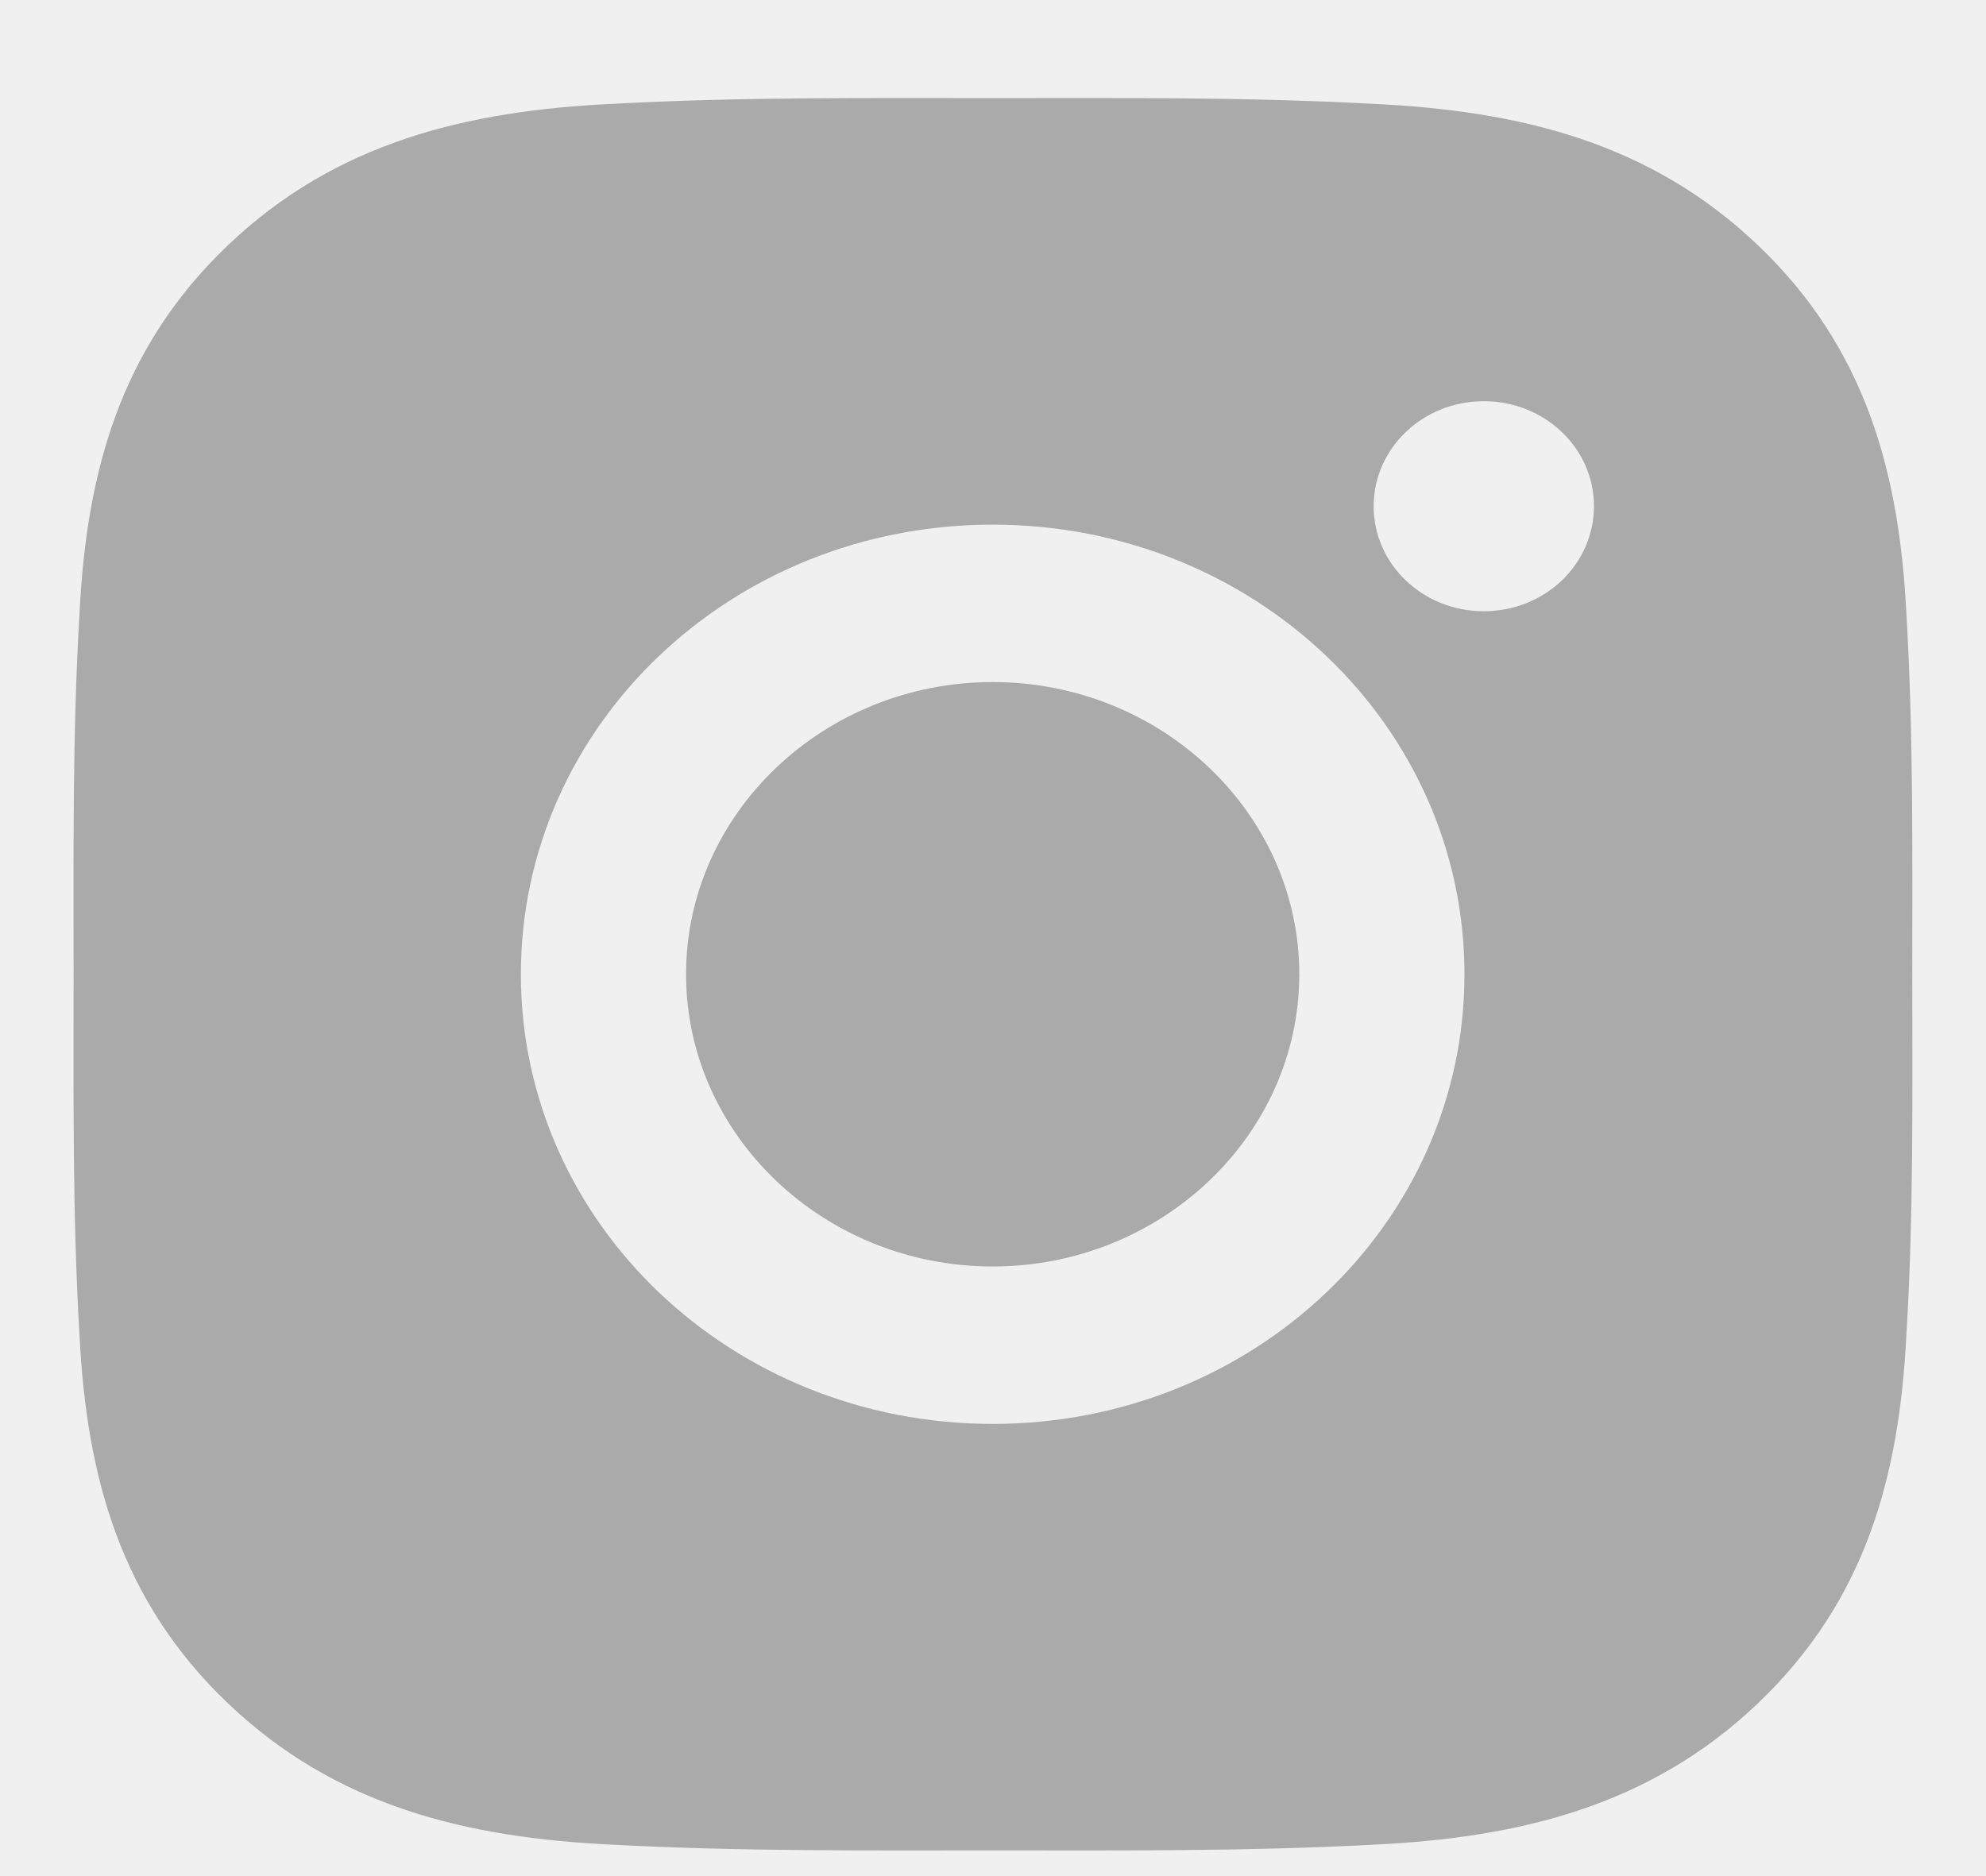
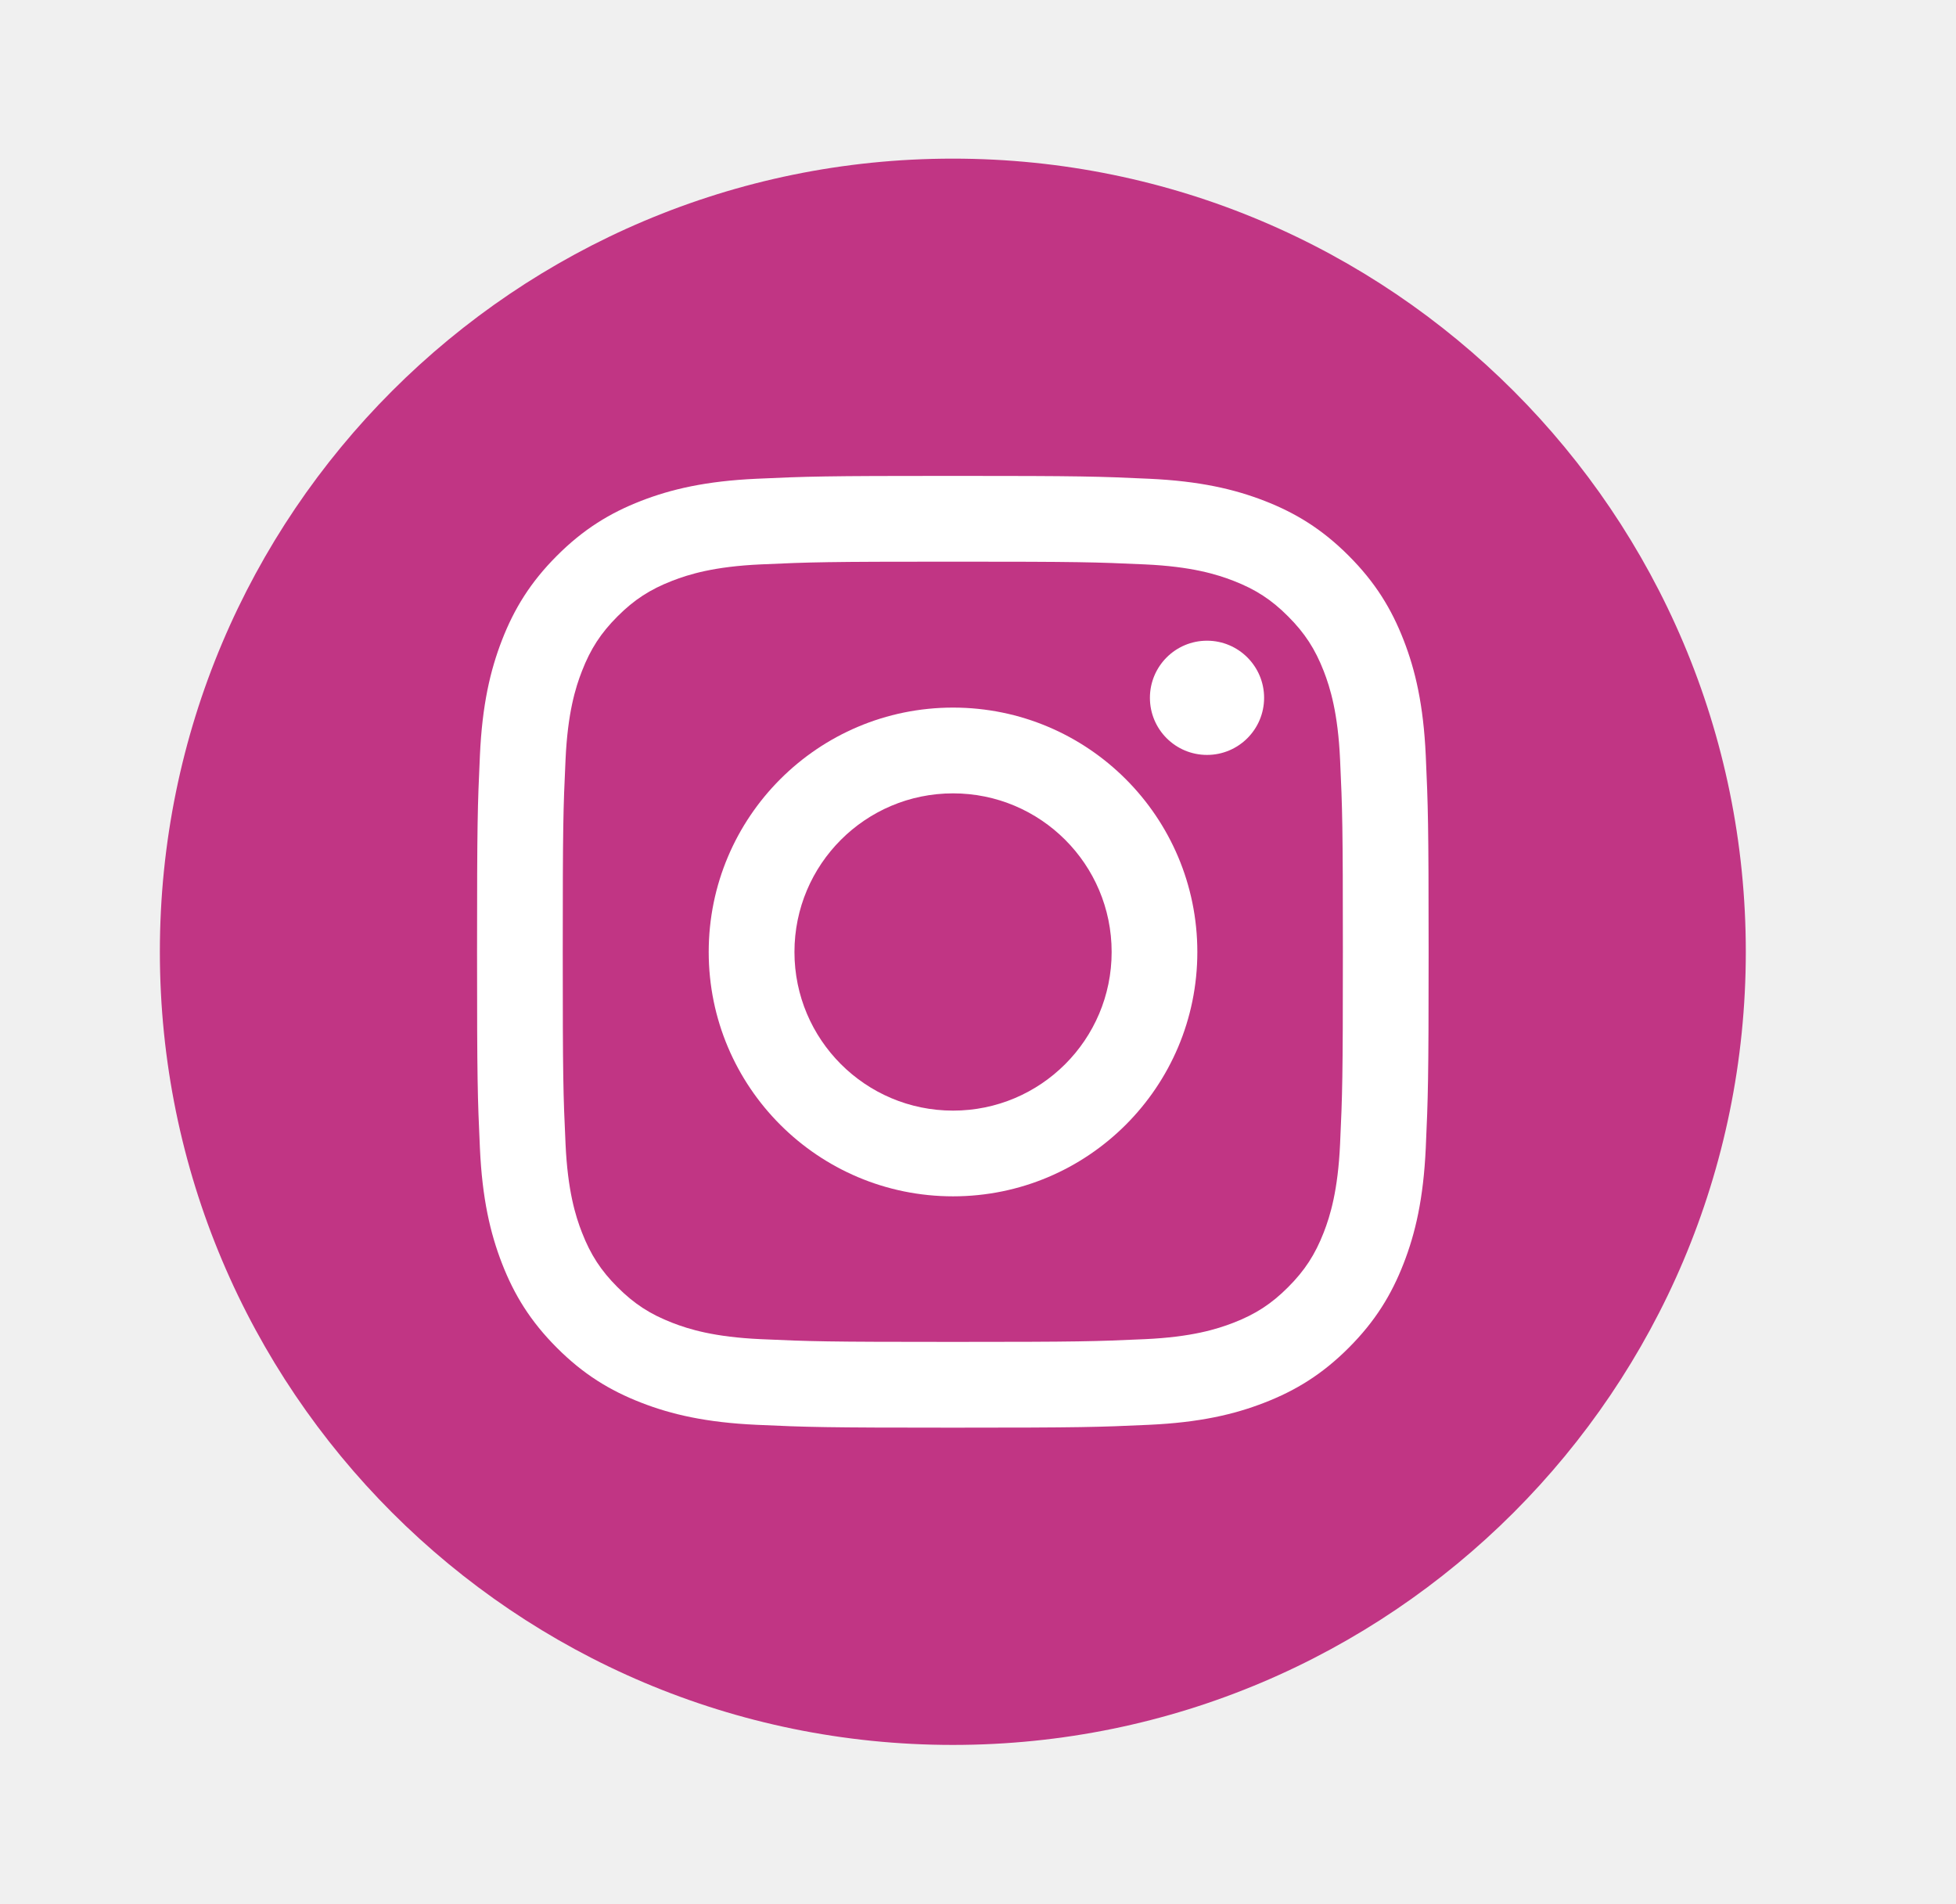
- <svg xmlns="http://www.w3.org/2000/svg" width="18" height="17" viewBox="0 0 18 17" fill="none">
-   <path d="M8.997 6.183C7.467 6.183 6.218 7.373 6.218 8.832C6.218 10.29 7.467 11.481 8.997 11.481C10.527 11.481 11.776 10.29 11.776 8.832C11.776 7.373 10.527 6.183 8.997 6.183ZM17.332 8.832C17.332 7.735 17.343 6.648 17.278 5.553C17.213 4.281 16.909 3.153 15.933 2.223C14.956 1.291 13.773 1.003 12.439 0.941C11.288 0.879 10.148 0.889 8.999 0.889C7.849 0.889 6.708 0.879 5.56 0.941C4.225 1.003 3.041 1.293 2.066 2.223C1.088 3.155 0.785 4.281 0.721 5.553C0.656 6.65 0.667 7.737 0.667 8.832C0.667 9.927 0.656 11.016 0.721 12.111C0.785 13.382 1.09 14.511 2.066 15.441C3.043 16.373 4.225 16.661 5.56 16.723C6.71 16.784 7.851 16.774 8.999 16.774C10.15 16.774 11.29 16.784 12.439 16.723C13.773 16.661 14.957 16.371 15.933 15.441C16.911 14.509 17.213 13.382 17.278 12.111C17.345 11.016 17.332 9.929 17.332 8.832ZM8.997 12.908C6.631 12.908 4.721 11.087 4.721 8.832C4.721 6.576 6.631 4.756 8.997 4.756C11.363 4.756 13.273 6.576 13.273 8.832C13.273 11.087 11.363 12.908 8.997 12.908ZM13.448 5.541C12.896 5.541 12.45 5.116 12.45 4.589C12.45 4.063 12.896 3.637 13.448 3.637C14.001 3.637 14.447 4.063 14.447 4.589C14.447 4.714 14.421 4.838 14.371 4.954C14.321 5.069 14.247 5.174 14.155 5.263C14.062 5.351 13.952 5.421 13.831 5.469C13.709 5.517 13.579 5.541 13.448 5.541Z" fill="#AAAAAA" />
+ <svg xmlns="http://www.w3.org/2000/svg" width="37" height="36" viewBox="0 0 37 36" fill="none">
+   <circle cx="18.024" cy="18" r="15" fill="#C13584" />
+   <path d="M18.024 10.622C20.427 10.622 20.711 10.631 21.66 10.674C22.538 10.714 23.014 10.861 23.332 10.984C23.752 11.147 24.052 11.342 24.366 11.657C24.681 11.972 24.876 12.272 25.04 12.692C25.163 13.009 25.309 13.486 25.349 14.363C25.393 15.312 25.402 15.597 25.402 18C25.402 20.403 25.393 20.688 25.349 21.637C25.309 22.514 25.163 22.991 25.04 23.308C24.876 23.728 24.681 24.028 24.366 24.343C24.052 24.658 23.752 24.853 23.332 25.016C23.014 25.139 22.538 25.286 21.66 25.326C20.712 25.369 20.427 25.378 18.024 25.378C15.62 25.378 15.336 25.369 14.387 25.326C13.509 25.286 13.033 25.139 12.716 25.016C12.296 24.853 11.996 24.658 11.681 24.343C11.366 24.028 11.171 23.728 11.008 23.308C10.884 22.991 10.738 22.514 10.698 21.637C10.654 20.688 10.645 20.403 10.645 18C10.645 15.597 10.654 15.312 10.698 14.363C10.738 13.486 10.884 13.009 11.008 12.692C11.171 12.272 11.366 11.972 11.681 11.657C11.996 11.342 12.296 11.147 12.716 10.984C13.033 10.861 13.509 10.714 14.387 10.674C15.336 10.631 15.62 10.622 18.024 10.622ZM18.024 9C15.579 9 15.273 9.01 14.313 9.054C13.355 9.098 12.701 9.25 12.128 9.472C11.536 9.702 11.034 10.01 10.534 10.511C10.034 11.011 9.726 11.513 9.496 12.105C9.274 12.677 9.121 13.331 9.078 14.289C9.034 15.249 9.024 15.556 9.024 18C9.024 20.444 9.034 20.751 9.078 21.711C9.121 22.669 9.274 23.323 9.496 23.895C9.726 24.487 10.034 24.989 10.534 25.489C11.034 25.99 11.536 26.297 12.128 26.527C12.701 26.75 13.355 26.902 14.313 26.946C15.273 26.99 15.579 27 18.024 27C20.468 27 20.774 26.99 21.734 26.946C22.692 26.902 23.346 26.75 23.919 26.527C24.511 26.297 25.013 25.99 25.513 25.489C26.013 24.989 26.321 24.487 26.551 23.895C26.774 23.323 26.926 22.669 26.97 21.711C27.013 20.751 27.024 20.444 27.024 18C27.024 15.556 27.013 15.249 26.97 14.289C26.926 13.331 26.774 12.677 26.551 12.105C26.321 11.513 26.013 11.011 25.513 10.511C25.013 10.01 24.511 9.702 23.919 9.472C23.346 9.25 22.692 9.098 21.734 9.054C20.774 9.01 20.468 9 18.024 9Z" fill="white" />
+   <path d="M18.028 13.382C15.475 13.382 13.406 15.451 13.406 18.004C13.406 20.556 15.475 22.625 18.028 22.625C20.58 22.625 22.649 20.556 22.649 18.004C22.649 15.451 20.58 13.382 18.028 13.382ZM18.028 21.004C16.371 21.004 15.028 19.661 15.028 18.004C15.028 16.347 16.371 15.004 18.028 15.004C19.685 15.004 21.028 16.347 21.028 18.004C21.028 19.661 19.685 21.004 18.028 21.004Z" fill="white" />
+   <path d="M23.912 13.197C23.912 13.794 23.428 14.277 22.832 14.277C22.235 14.277 21.752 13.794 21.752 13.197C21.752 12.601 22.235 12.117 22.832 12.117C23.428 12.117 23.912 12.601 23.912 13.197Z" fill="white" />
</svg>
